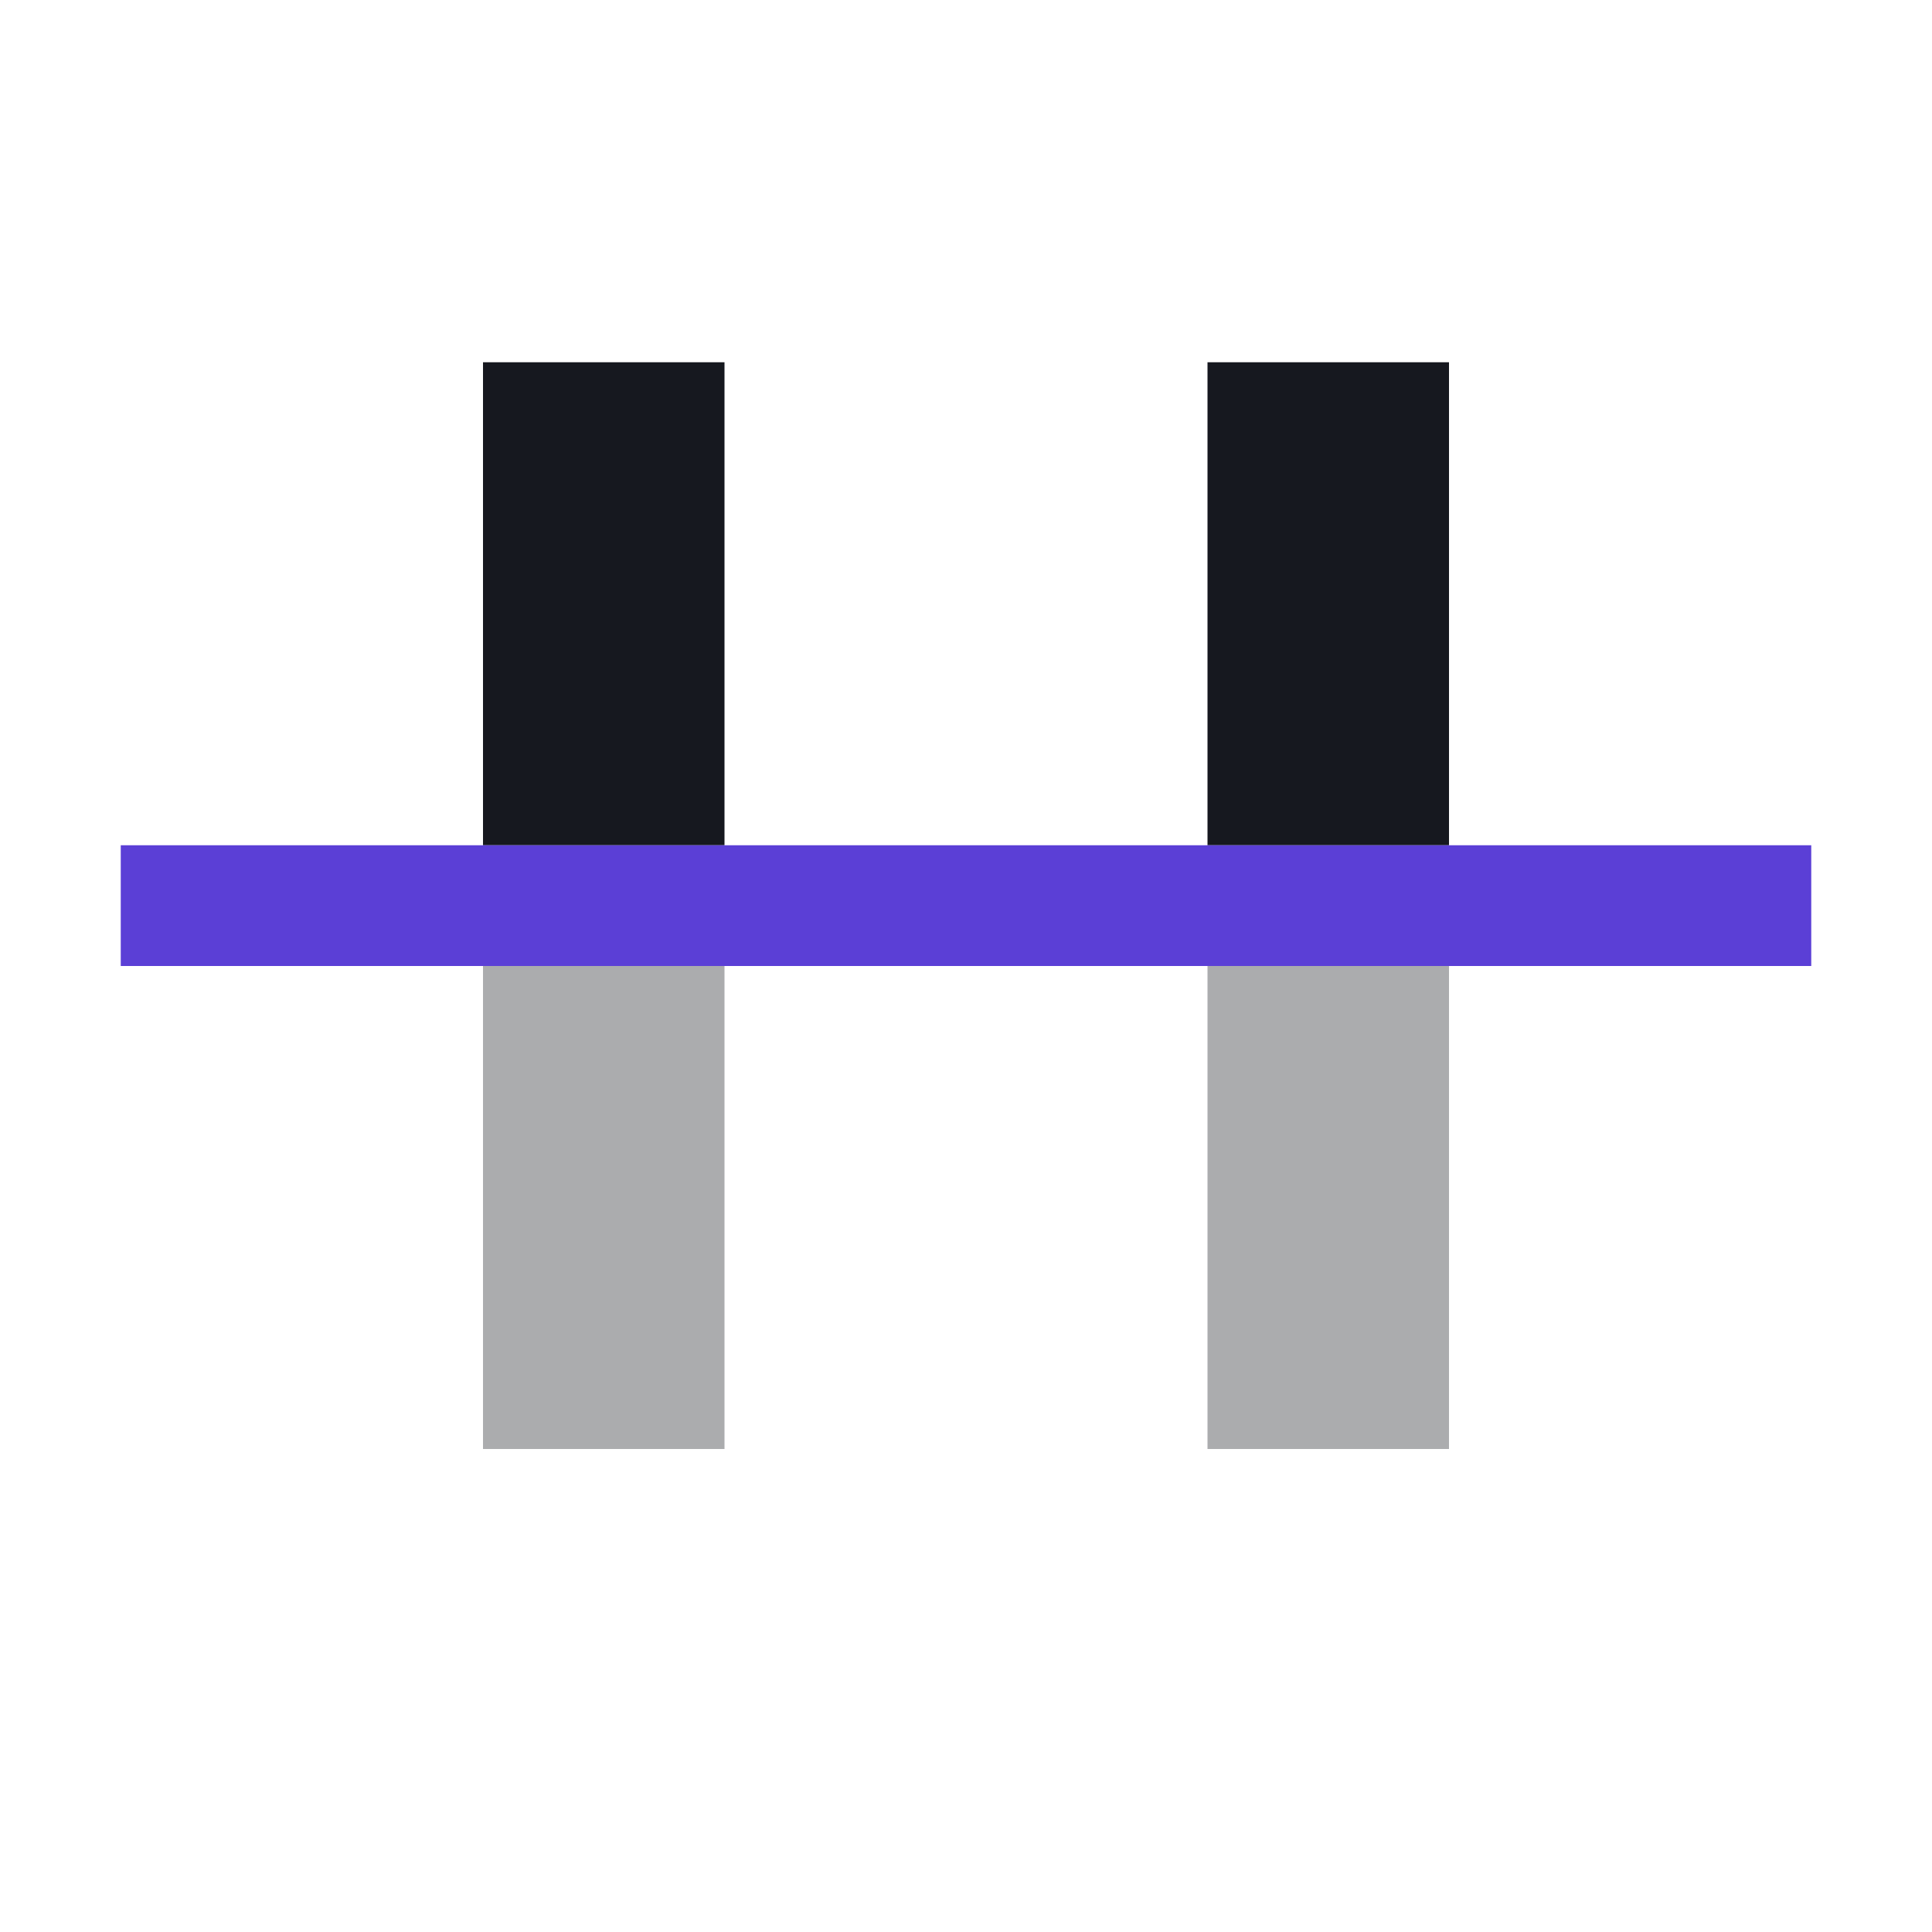
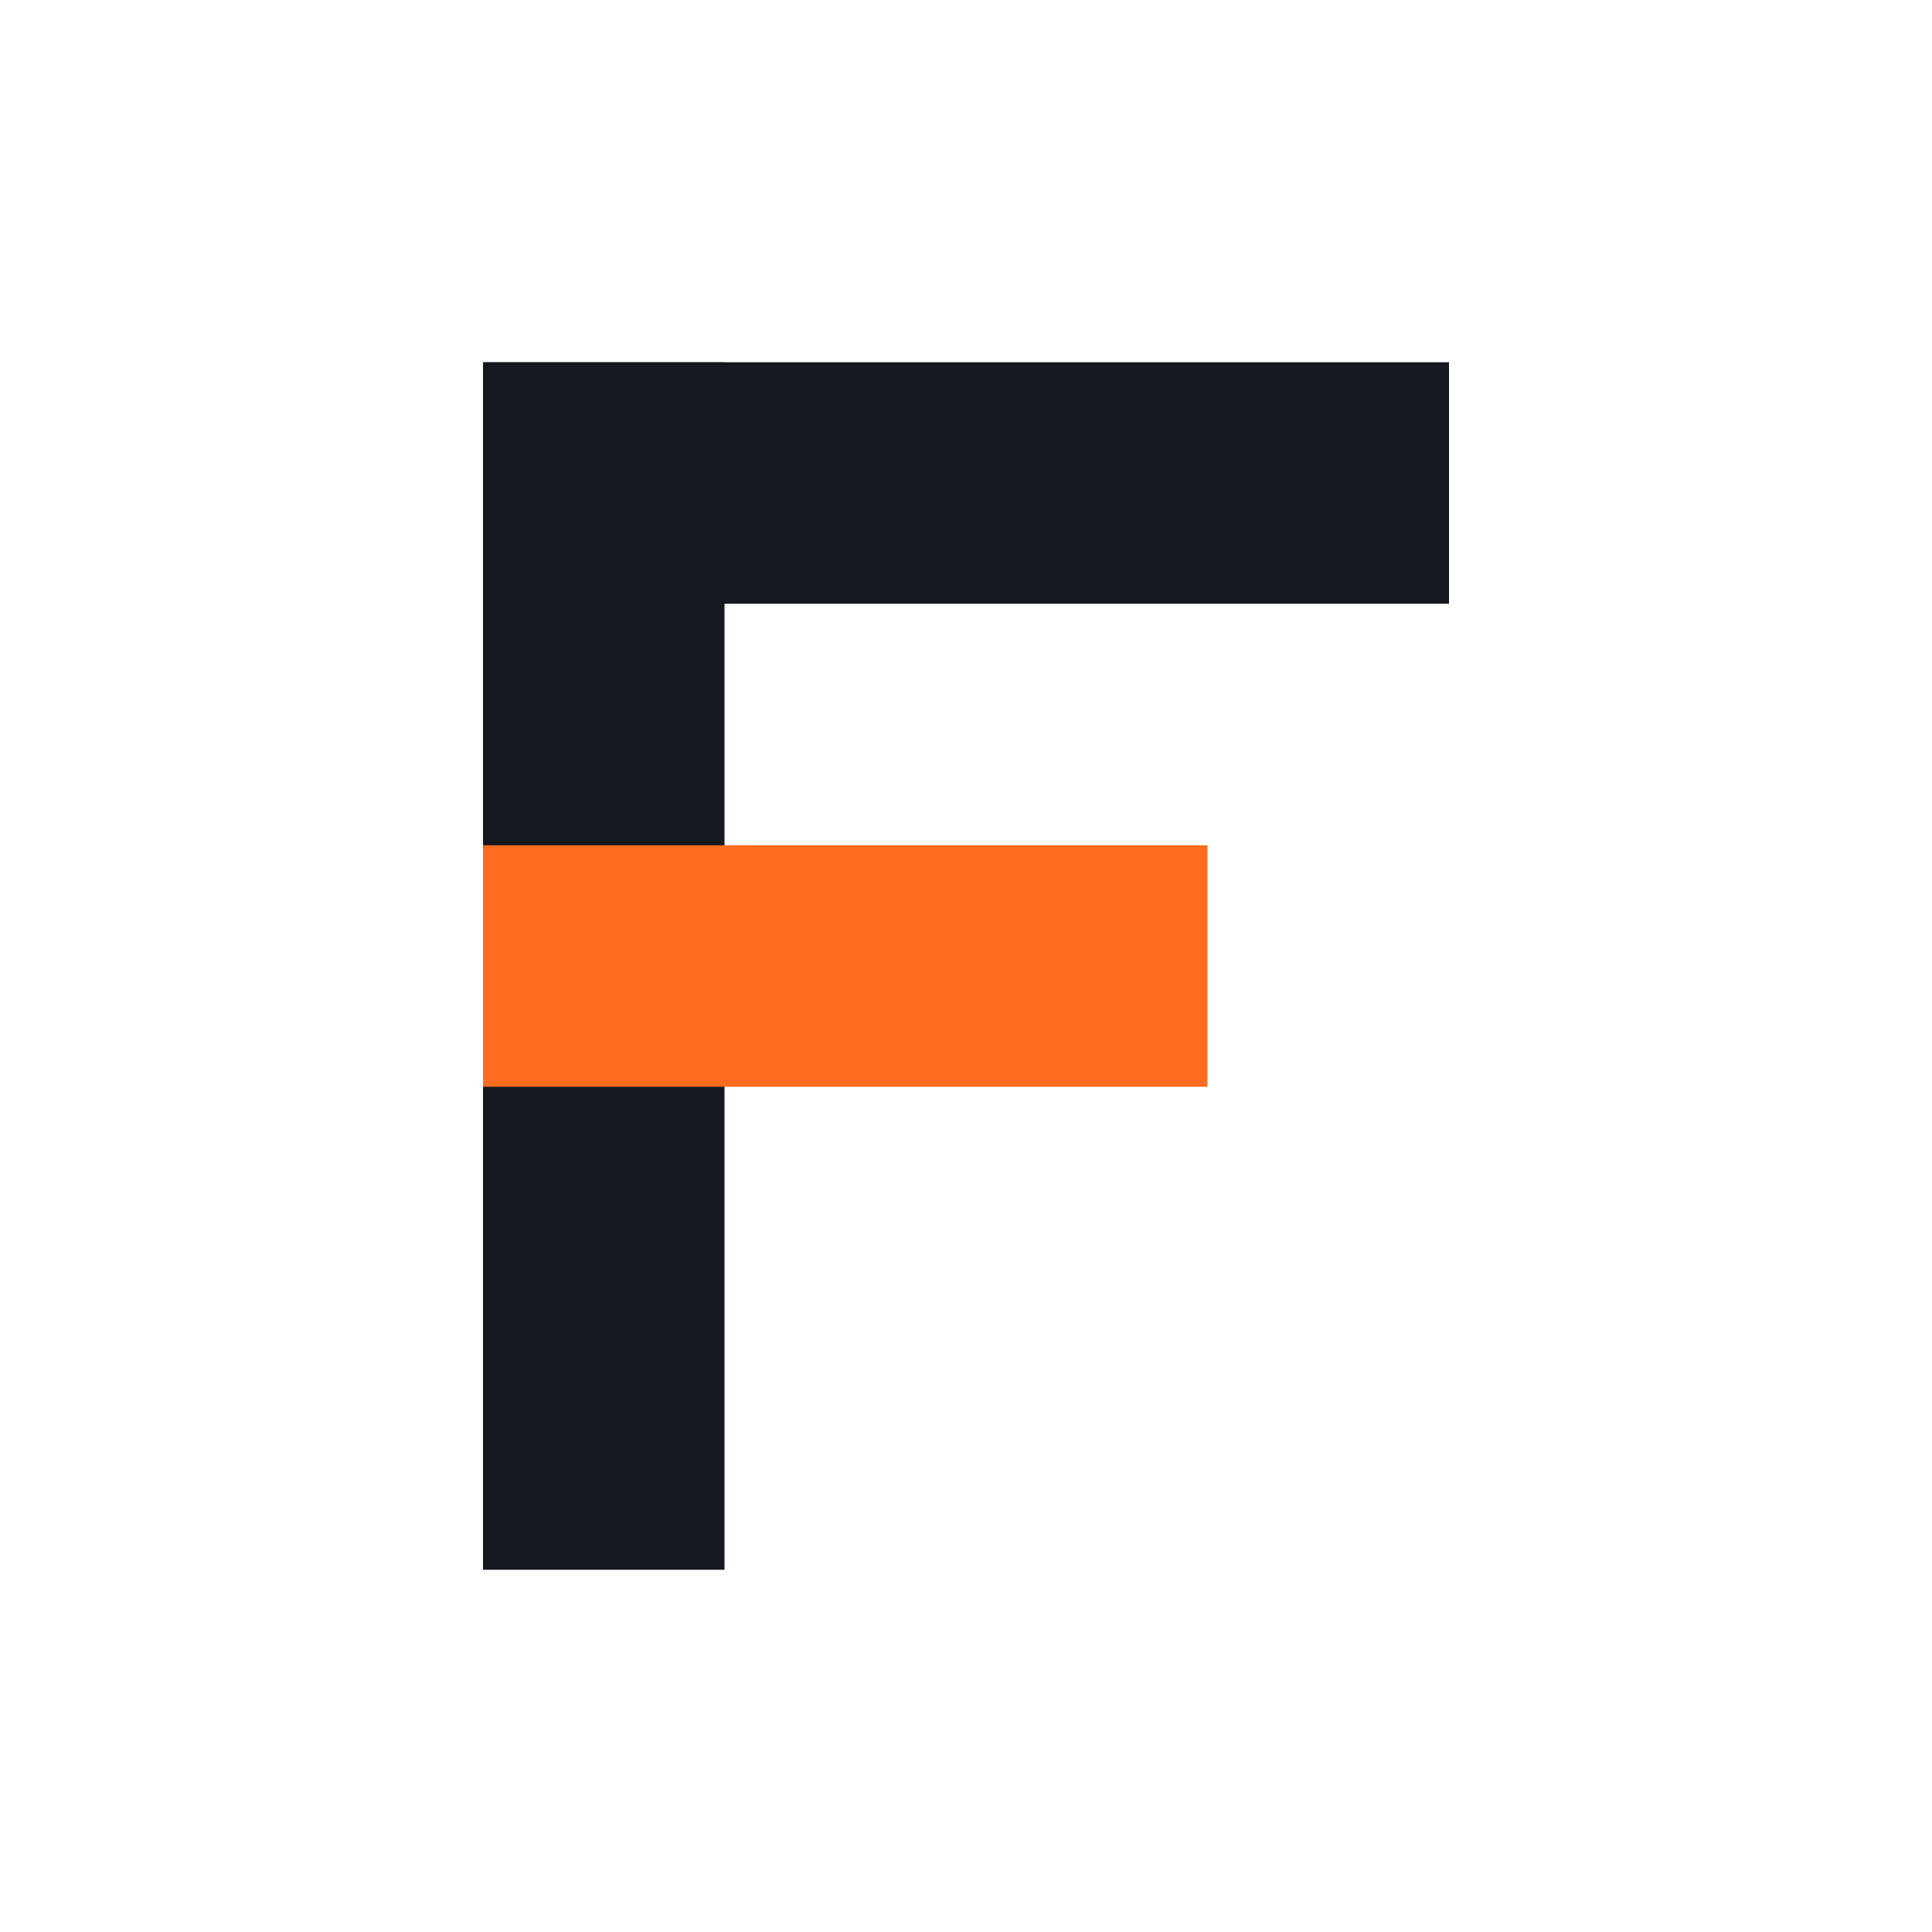
<svg xmlns="http://www.w3.org/2000/svg" viewBox="0 0 16 16">
  <g fill="#16181f">
-     <rect x="4" y="3" width="2" height="4" />
-     <rect x="10" y="3" width="2" height="4" />
+     <rect x="4" y="3" width="2" height="10" />
+     <rect x="4" y="3" width="8" height="2" />
  </g>
-   <g fill="#16181f" opacity=".36">
-     <rect x="4" y="8" width="2" height="4" />
-     <rect x="10" y="8" width="2" height="4" />
-   </g>
-   <rect x="1" y="7" width="14" height="1" fill="#5b3fd6" />
+   <rect x="4" y="7" width="6" height="2" fill="#ff6b1f" />
</svg>
